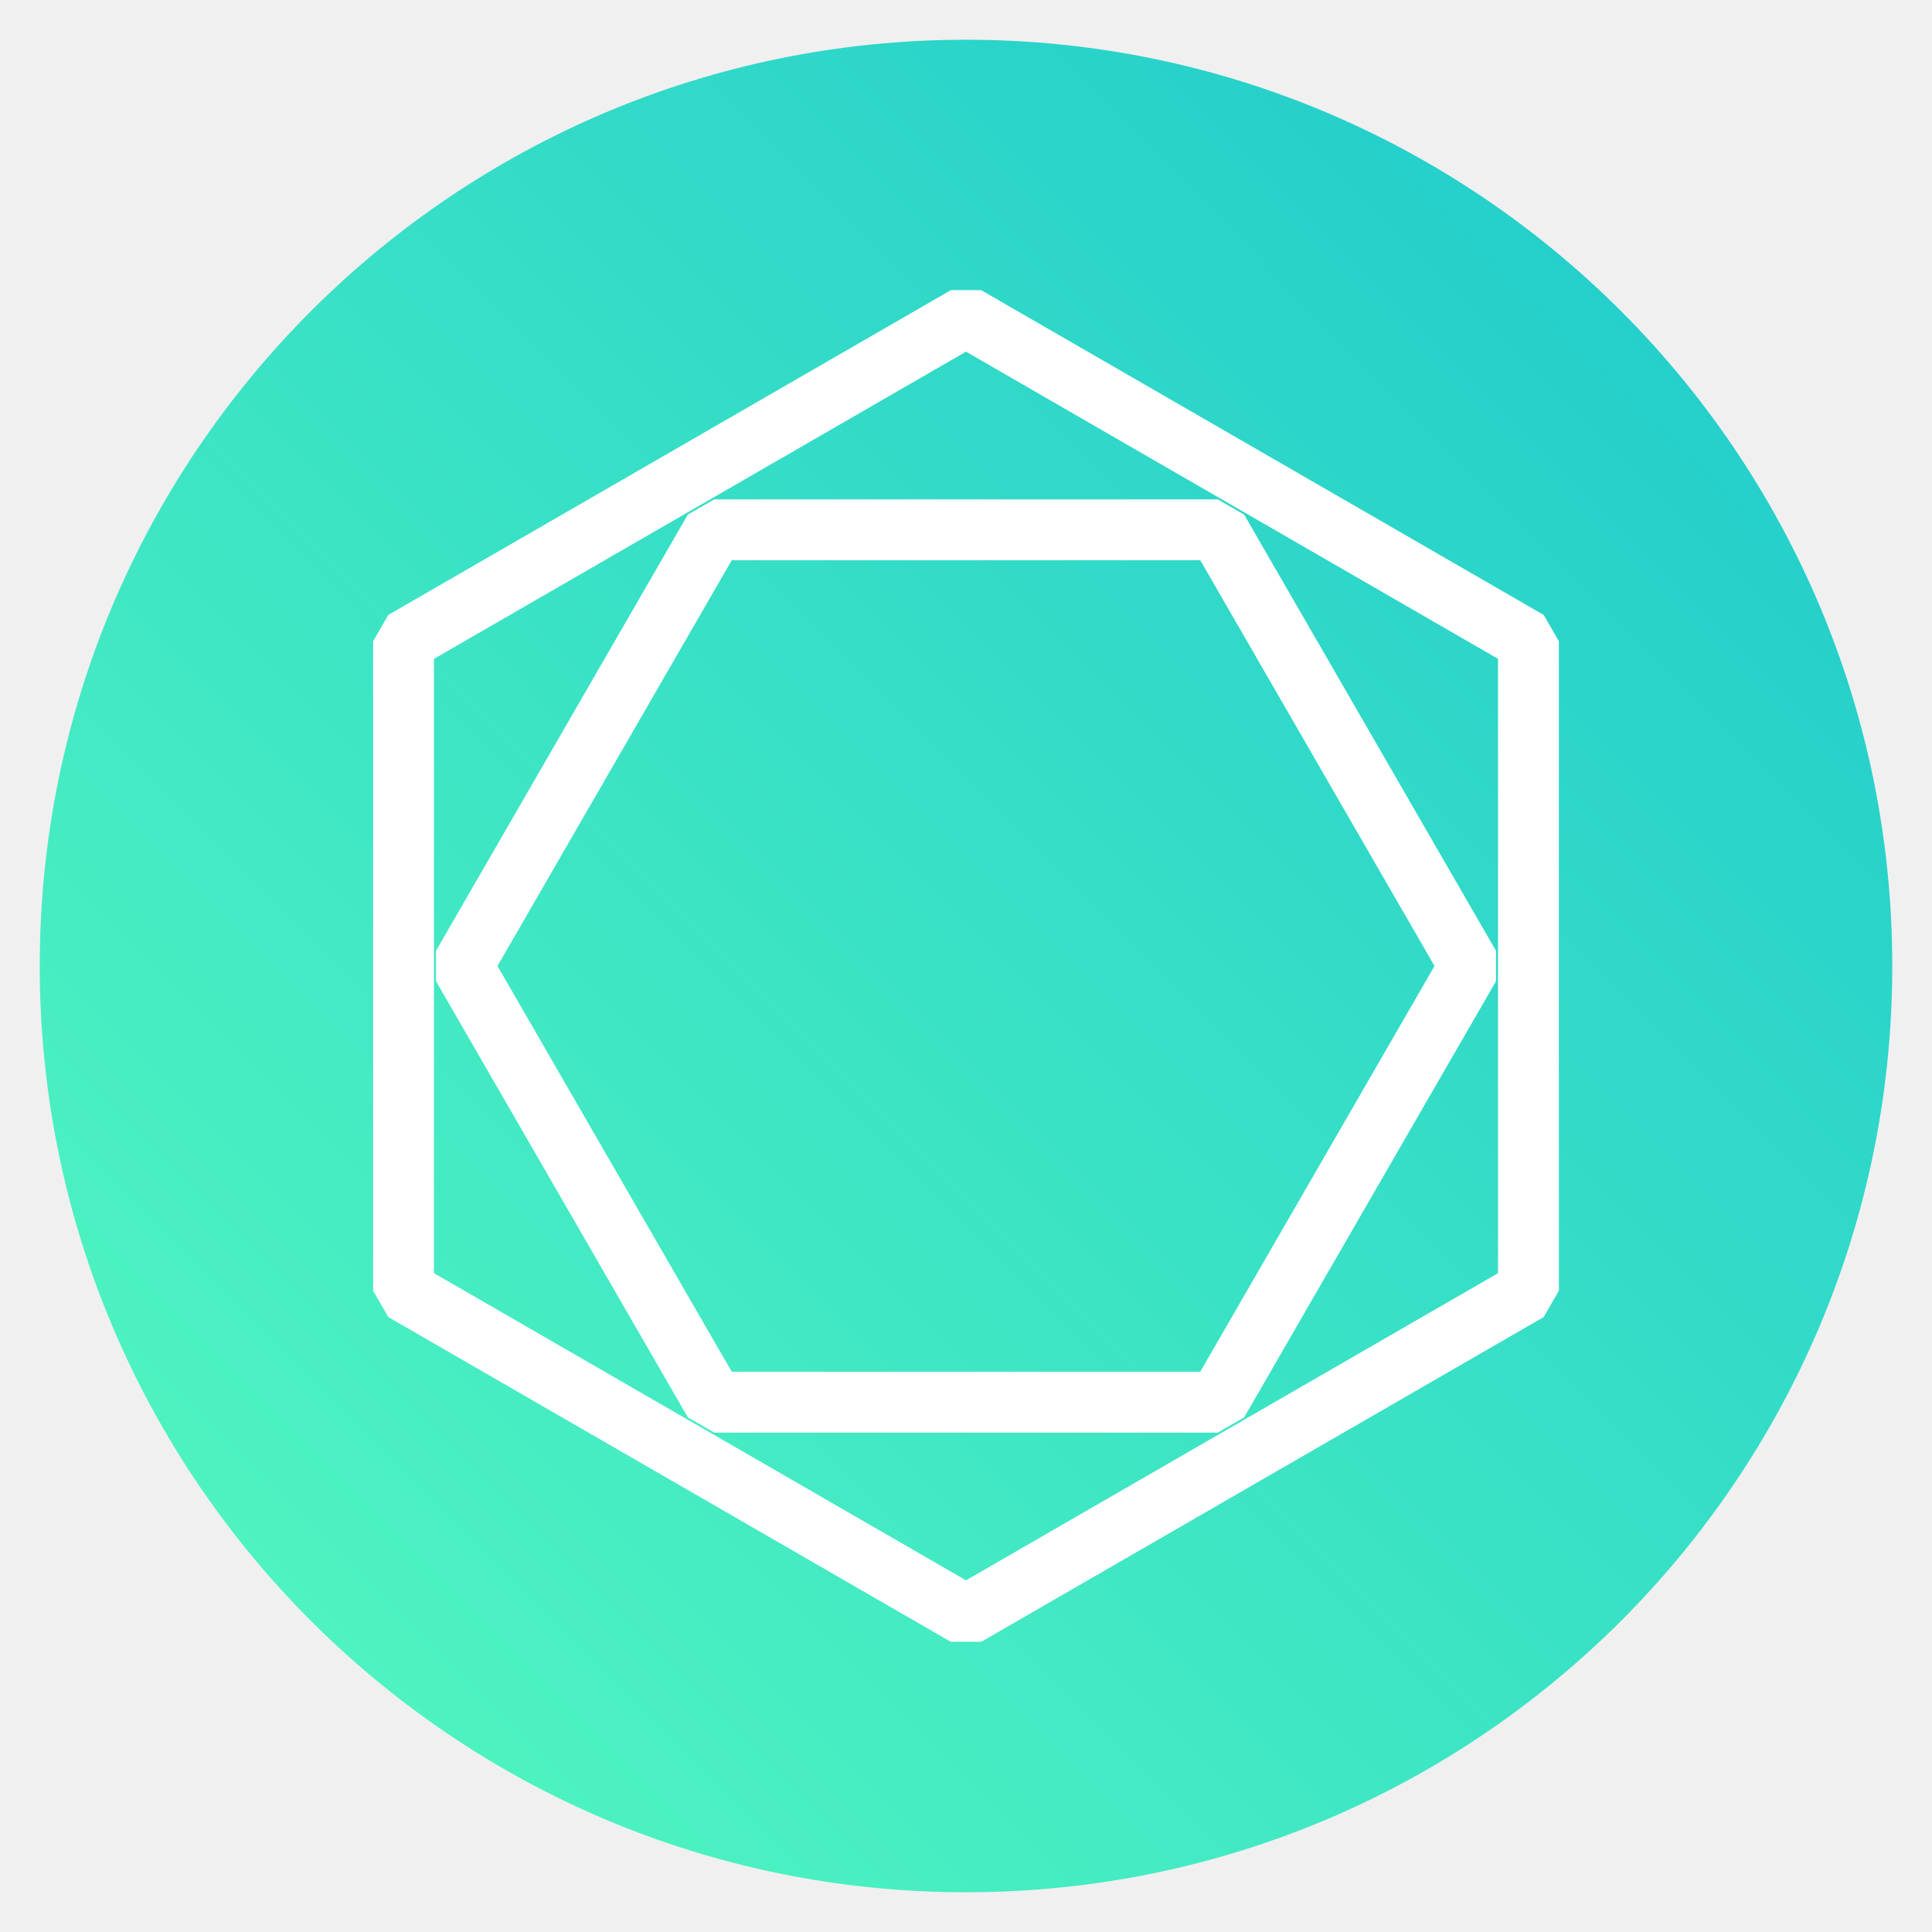
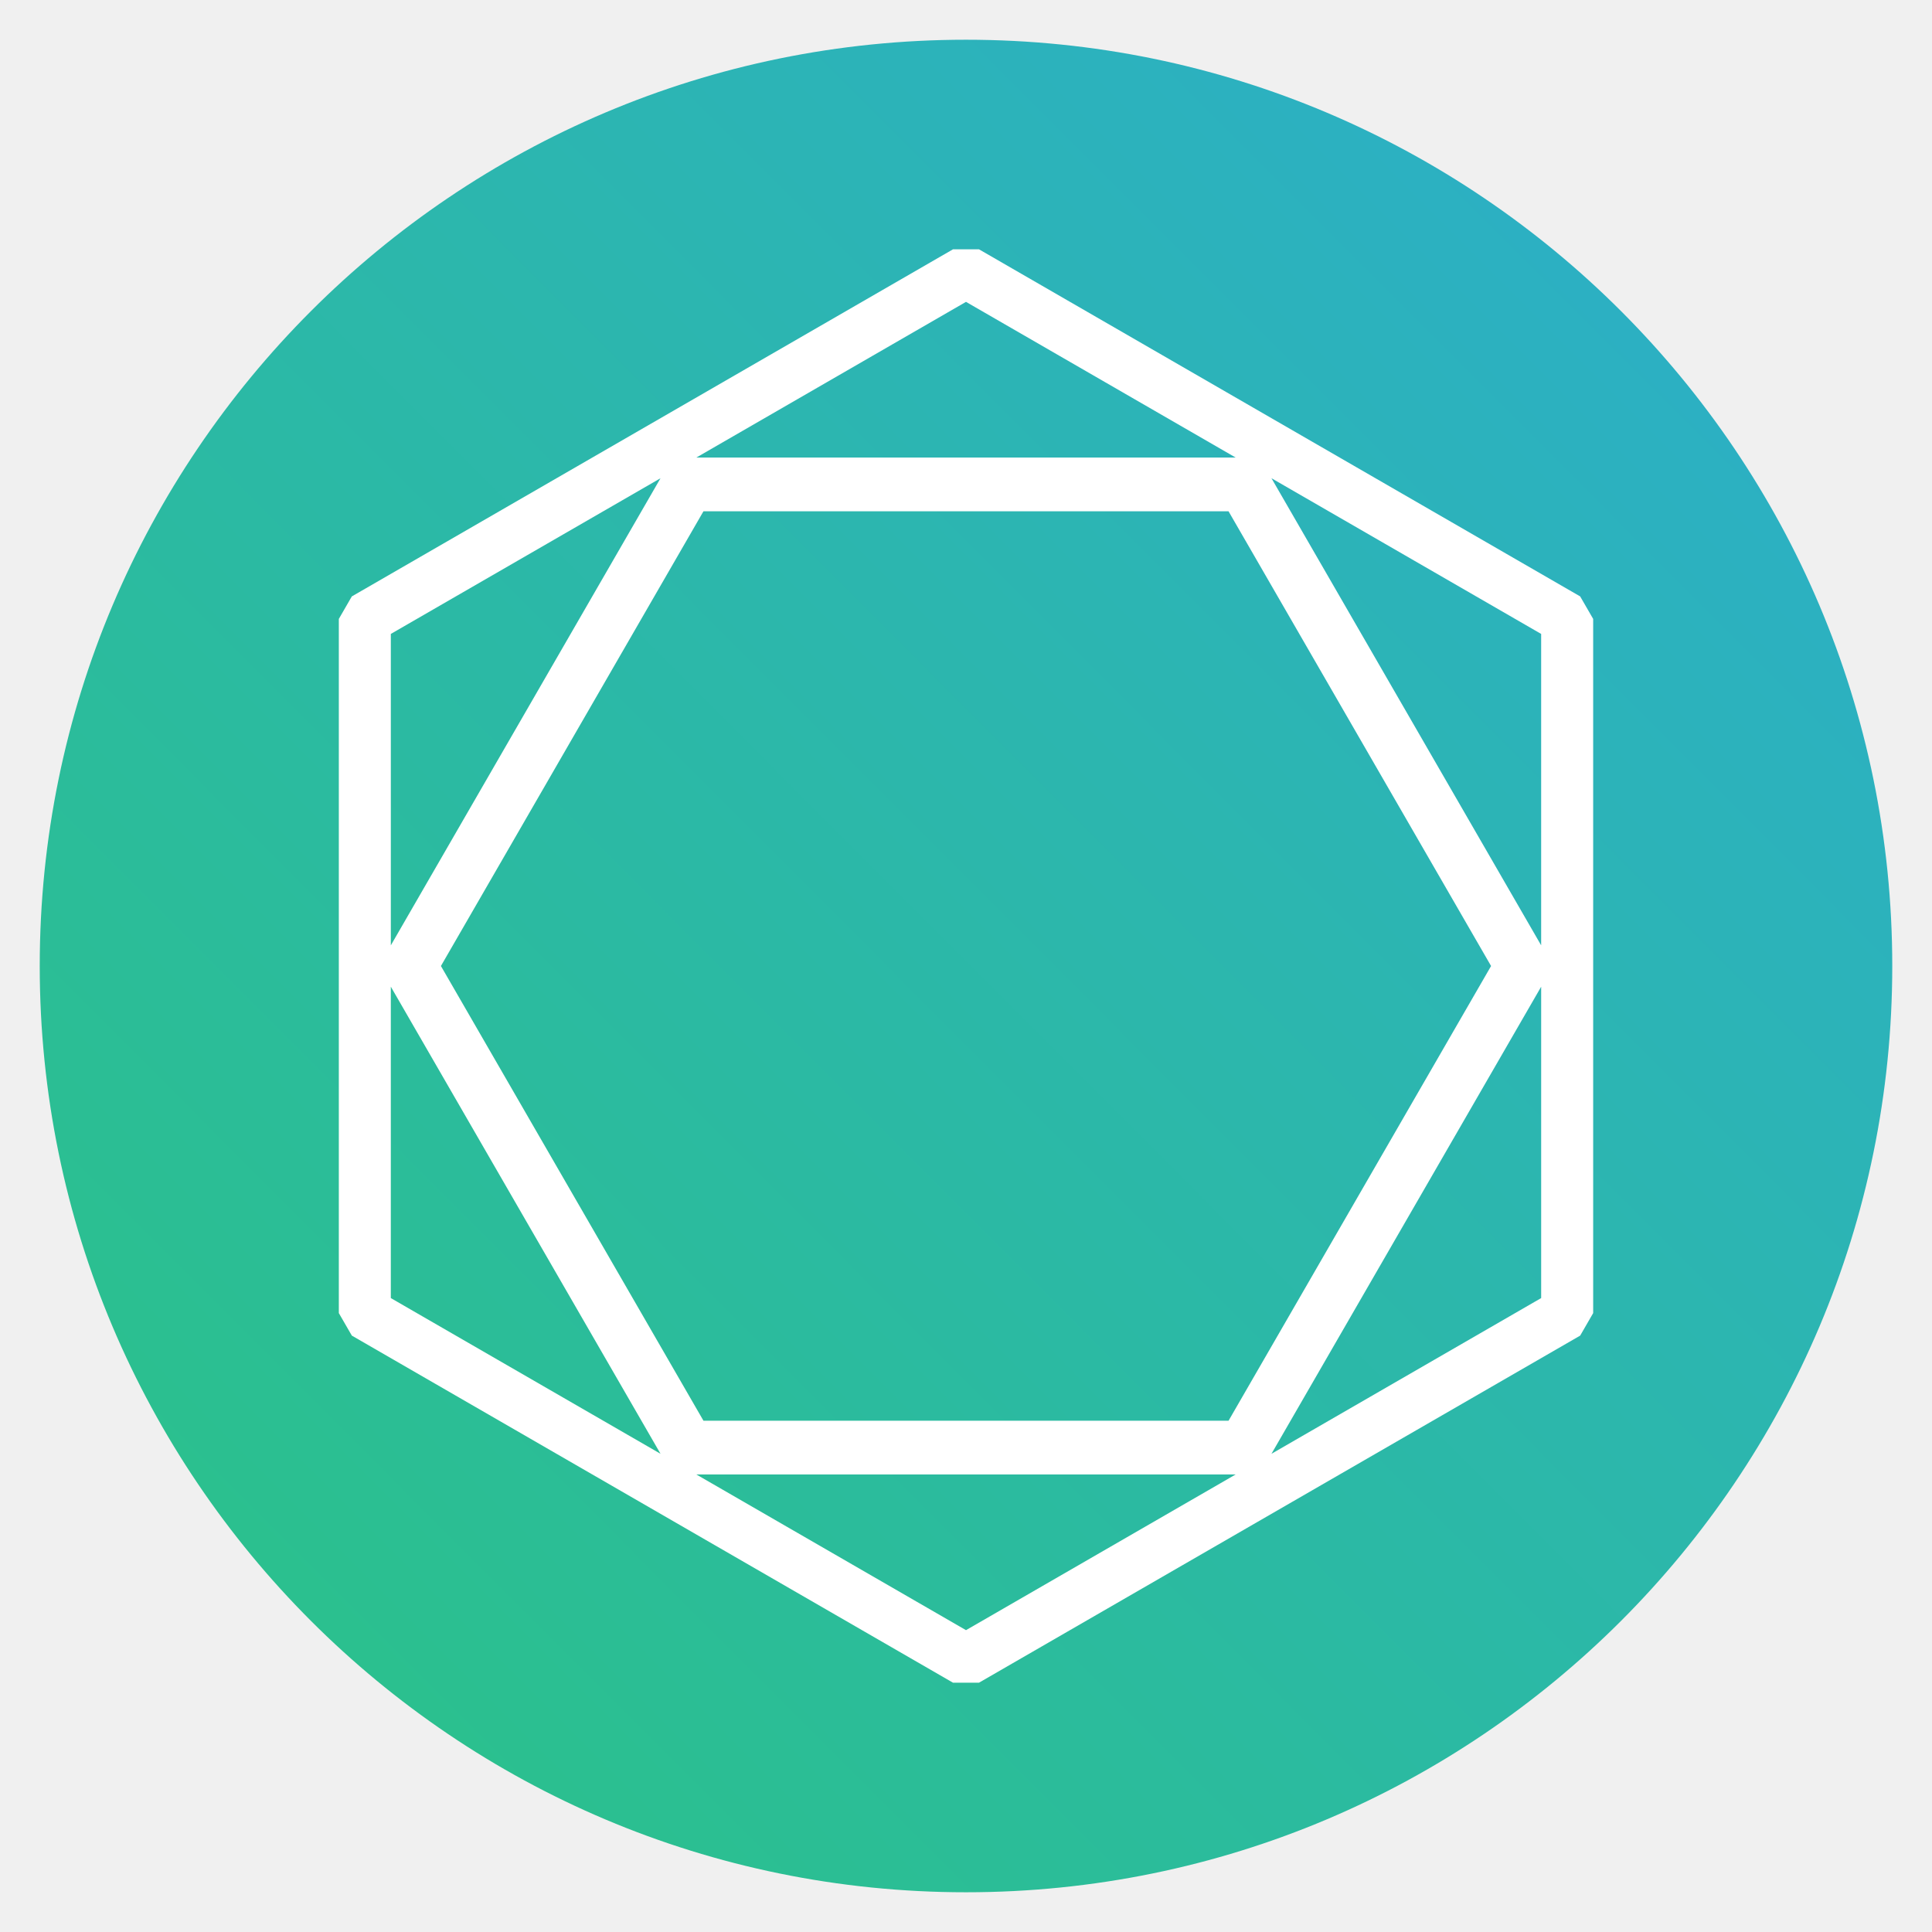
<svg xmlns="http://www.w3.org/2000/svg" xmlns:xlink="http://www.w3.org/1999/xlink" viewBox="0 0 600 600" version="1.1" id="svg4" width="600" height="600">
  <defs id="defs8">
    <linearGradient id="linearGradient840">
-       <stop style="stop-color:#55fabe;stop-opacity:1" offset="0" id="stop836" />
-       <stop style="stop-color:#1dc8cd;stop-opacity:1" offset="1" id="stop838" />
+       <stop style="stop-color:#2bc384;stop-opacity:1" offset="0" id="stop836" />
+       <stop style="stop-color:#2cadcd;stop-opacity:1" offset="1" id="stop838" />
    </linearGradient>
    <linearGradient xlink:href="#linearGradient840" id="linearGradient842" x1="-665.954" y1="1367.373" x2="1505.293" y2="-799.933" gradientUnits="userSpaceOnUse" gradientTransform="matrix(0.2644928,0,0,0.2644928,189.5216,223.9158)" />
  </defs>
  <circle style="fill:url(#linearGradient842);fill-opacity:1;stroke-width:2.346;stroke-linecap:round;stroke-linejoin:bevel" id="path834" cx="300" cy="300" r="287.661" />
-   <path style="fill:none;fill-opacity:1;stroke:#ffffff;stroke-width:6.095;stroke-linecap:round;stroke-linejoin:bevel;stroke-miterlimit:4;stroke-dasharray:none;stroke-opacity:1" id="path1415-8-3-2" transform="matrix(2.994926,-0.8024882,0.8024882,2.994926,12.976,-9.157268)" d="M 109.608,166.27 46.774,183.106 0.775,137.108 17.612,74.273 80.447,57.436 126.445,103.435 Z" />
-   <path style="fill:none;fill-opacity:1;stroke:#ffffff;stroke-width:7.859;stroke-linecap:round;stroke-linejoin:bevel;stroke-miterlimit:4;stroke-dasharray:none;stroke-opacity:1" id="path1932-5" transform="matrix(2.322506,0.6223135,-0.6223135,2.322506,227.1115,-18.91624)" d="M 109.608,166.27 46.774,183.106 0.775,137.108 17.612,74.273 80.447,57.436 126.445,103.435 Z" />
+   <path id="path1415-8-3-2" style="color:#000000;font-style:normal;font-variant:normal;font-weight:normal;font-stretch:normal;font-size:medium;line-height:normal;font-family:sans-serif;font-variant-ligatures:normal;font-variant-position:normal;font-variant-caps:normal;font-variant-numeric:normal;font-variant-alternates:normal;font-variant-east-asian:normal;font-feature-settings:normal;font-variation-settings:normal;text-indent:0;text-align:start;text-decoration:none;text-decoration-line:none;text-decoration-style:solid;text-decoration-color:#000000;letter-spacing:normal;word-spacing:normal;text-transform:none;writing-mode:lr-tb;direction:ltr;text-orientation:mixed;dominant-baseline:auto;baseline-shift:baseline;text-anchor:start;white-space:normal;shape-padding:0;shape-margin:0;inline-size:0;clip-rule:nonzero;display:inline;overflow:visible;visibility:visible;isolation:auto;mix-blend-mode:normal;color-interpolation:sRGB;color-interpolation-filters:linearRGB;solid-color:#000000;solid-opacity:1;vector-effect:none;fill:#ffffff;fill-opacity:1;fill-rule:nonzero;stroke:none;stroke-width:3.314;stroke-linecap:round;stroke-linejoin:bevel;stroke-miterlimit:4;stroke-dasharray:none;stroke-dashoffset:0;stroke-opacity:1;color-rendering:auto;image-rendering:auto;shape-rendering:auto;text-rendering:auto;enable-background:accumulate;stop-color:#000000" d="m 295.963,77.427 -186.701,107.795 -4.036,6.993 v 215.577 l 4.039,6.993 186.695,107.789 h 8.075 l 186.698,-107.786 4.042,-6.996 -0.003,-215.583 -4.039,-6.99 L 304.037,77.427 Z m 4.036,16.319 83.757,48.357 h -167.517 z m 94.866,54.771 83.754,48.355 v 96.712 z m -189.739,0.003 -83.751,145.066 v -96.715 z m 13.341,10.262 163.065,0.003 81.534,141.218 -81.531,141.218 H 218.468 L 136.934,300.001 Z m -97.095,147.64 83.757,145.064 -83.757,-48.357 z m 357.25,0.006 v 96.7 L 394.865,451.489 Z m -262.38,151.474 167.508,0.003 -83.751,48.355 z" />
</svg>
